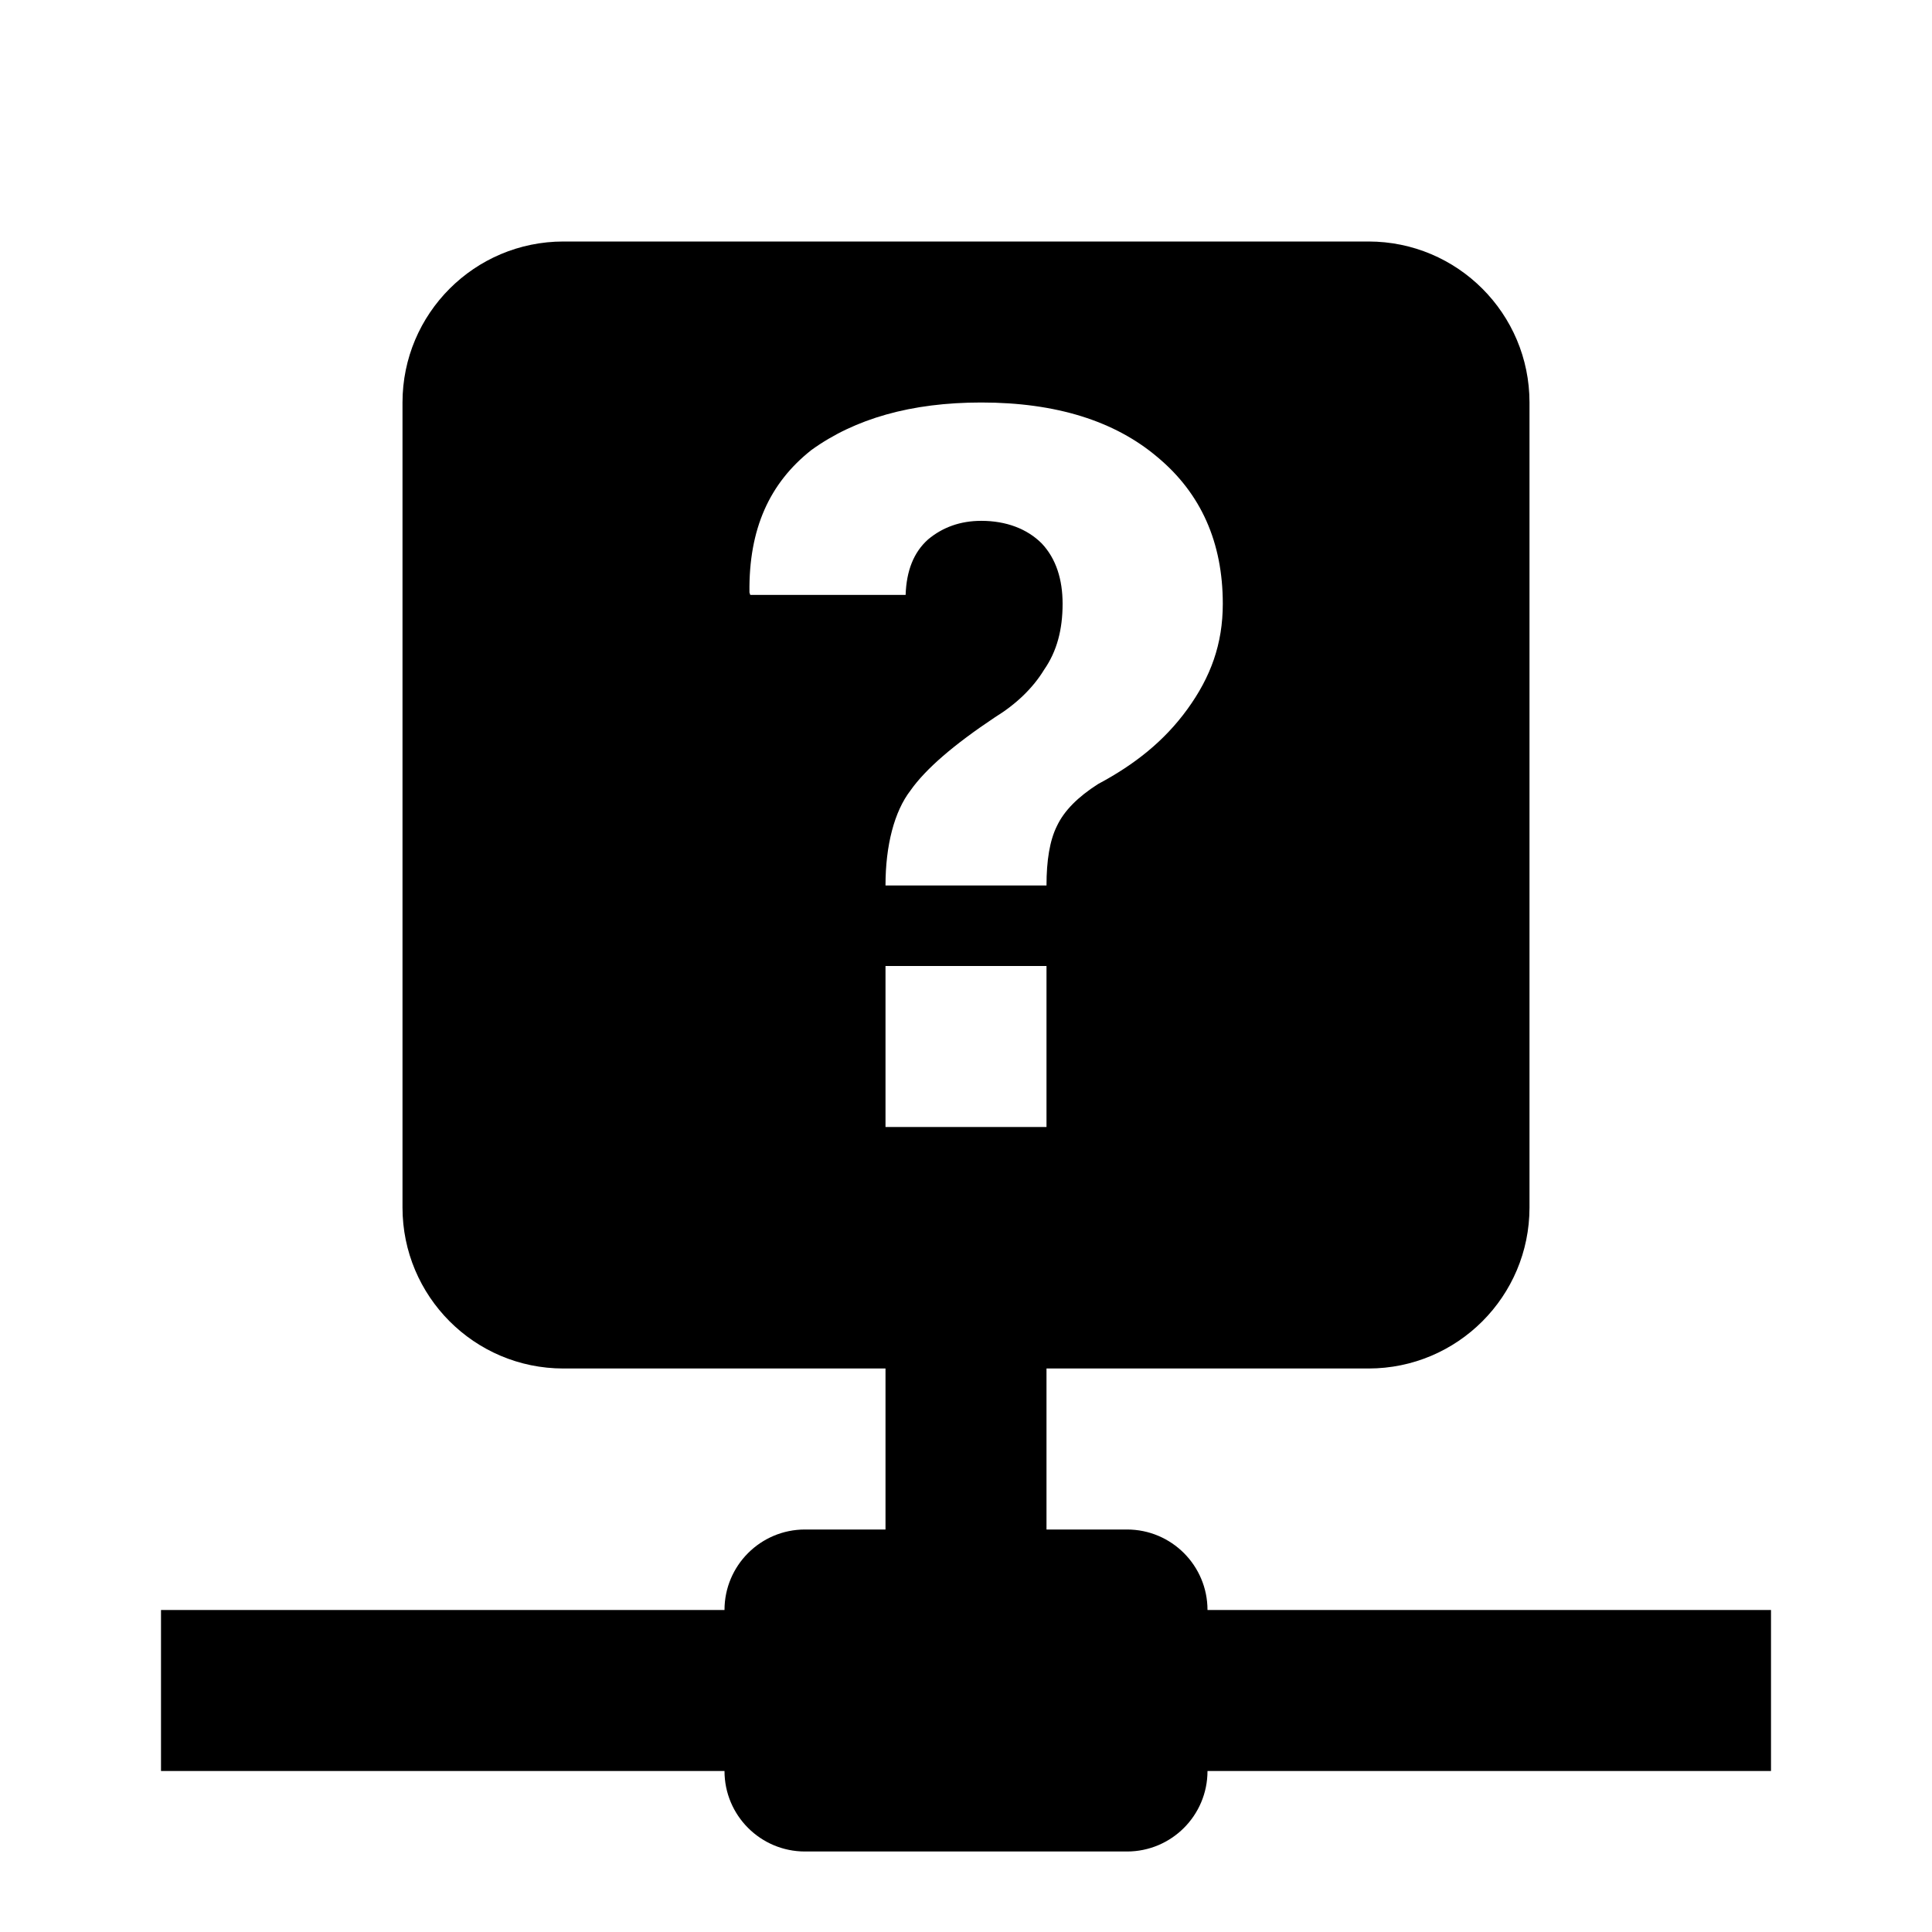
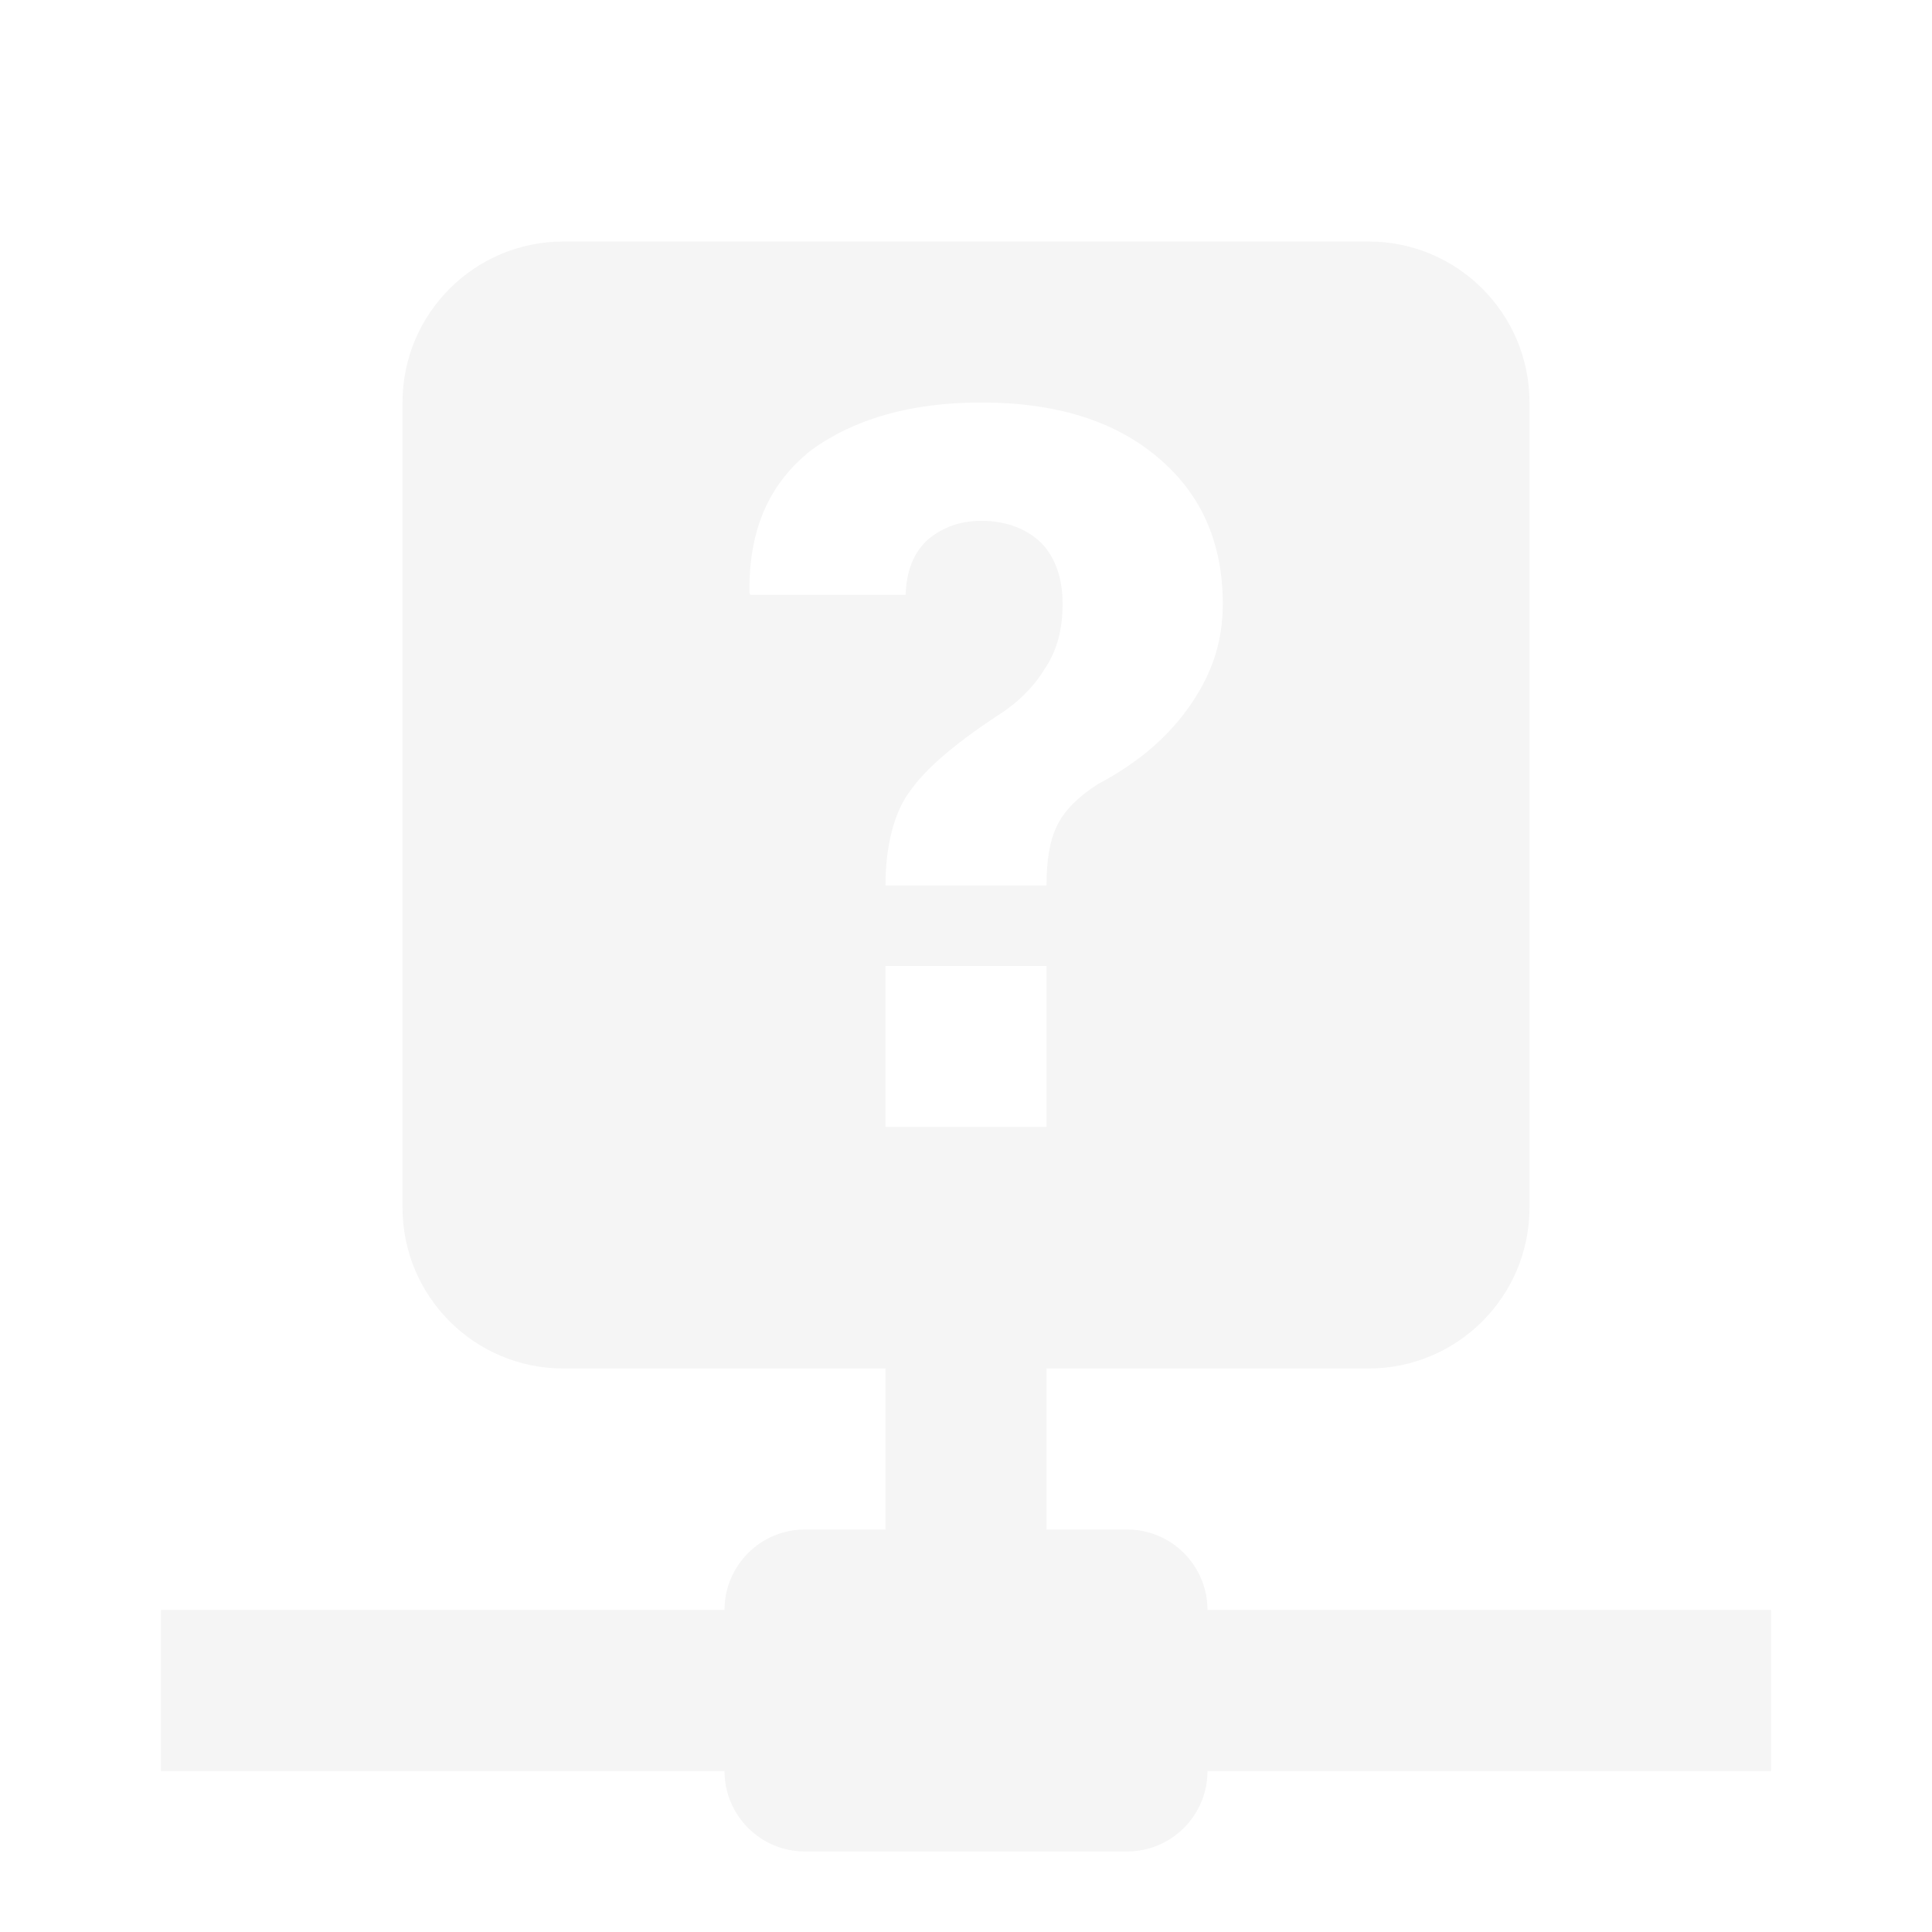
- <svg xmlns="http://www.w3.org/2000/svg" version="1.1" width="24" height="24" viewBox="0 0 24 24">
+ <svg xmlns="http://www.w3.org/2000/svg" version="1.1" fill="#f5f5f5" width="24" height="24" viewBox="0 0 24 24">
  <path d="M17,3A2,2 0 0,1 19,5V15A2,2 0 0,1 17,17H13V19H14A1,1 0 0,1 15,20H22V22H15A1,1 0 0,1 14,23H10A1,1 0 0,1 9,22H2V20H9A1,1 0 0,1 10,19H11V17H7C5.89,17 5,16.1 5,15V5A2,2 0 0,1 7,3H17M12.19,5C11.32,5 10.62,5.2 10.08,5.59C9.56,6 9.3,6.57 9.31,7.36L9.32,7.39H11.25C11.26,7.09 11.35,6.86 11.53,6.7C11.71,6.55 11.93,6.47 12.19,6.47C12.5,6.47 12.76,6.57 12.94,6.75C13.12,6.94 13.2,7.2 13.2,7.5C13.2,7.82 13.13,8.09 12.97,8.32C12.83,8.55 12.62,8.75 12.36,8.91C11.85,9.25 11.5,9.55 11.31,9.82C11.11,10.08 11,10.5 11,11H13C13,10.69 13.04,10.44 13.13,10.26C13.22,10.07 13.39,9.9 13.64,9.74C14.09,9.5 14.46,9.21 14.75,8.81C15.04,8.41 15.19,8 15.19,7.5C15.19,6.74 14.92,6.13 14.38,5.68C13.85,5.23 13.12,5 12.19,5M11,12V14H13V12H11Z" />
</svg>
